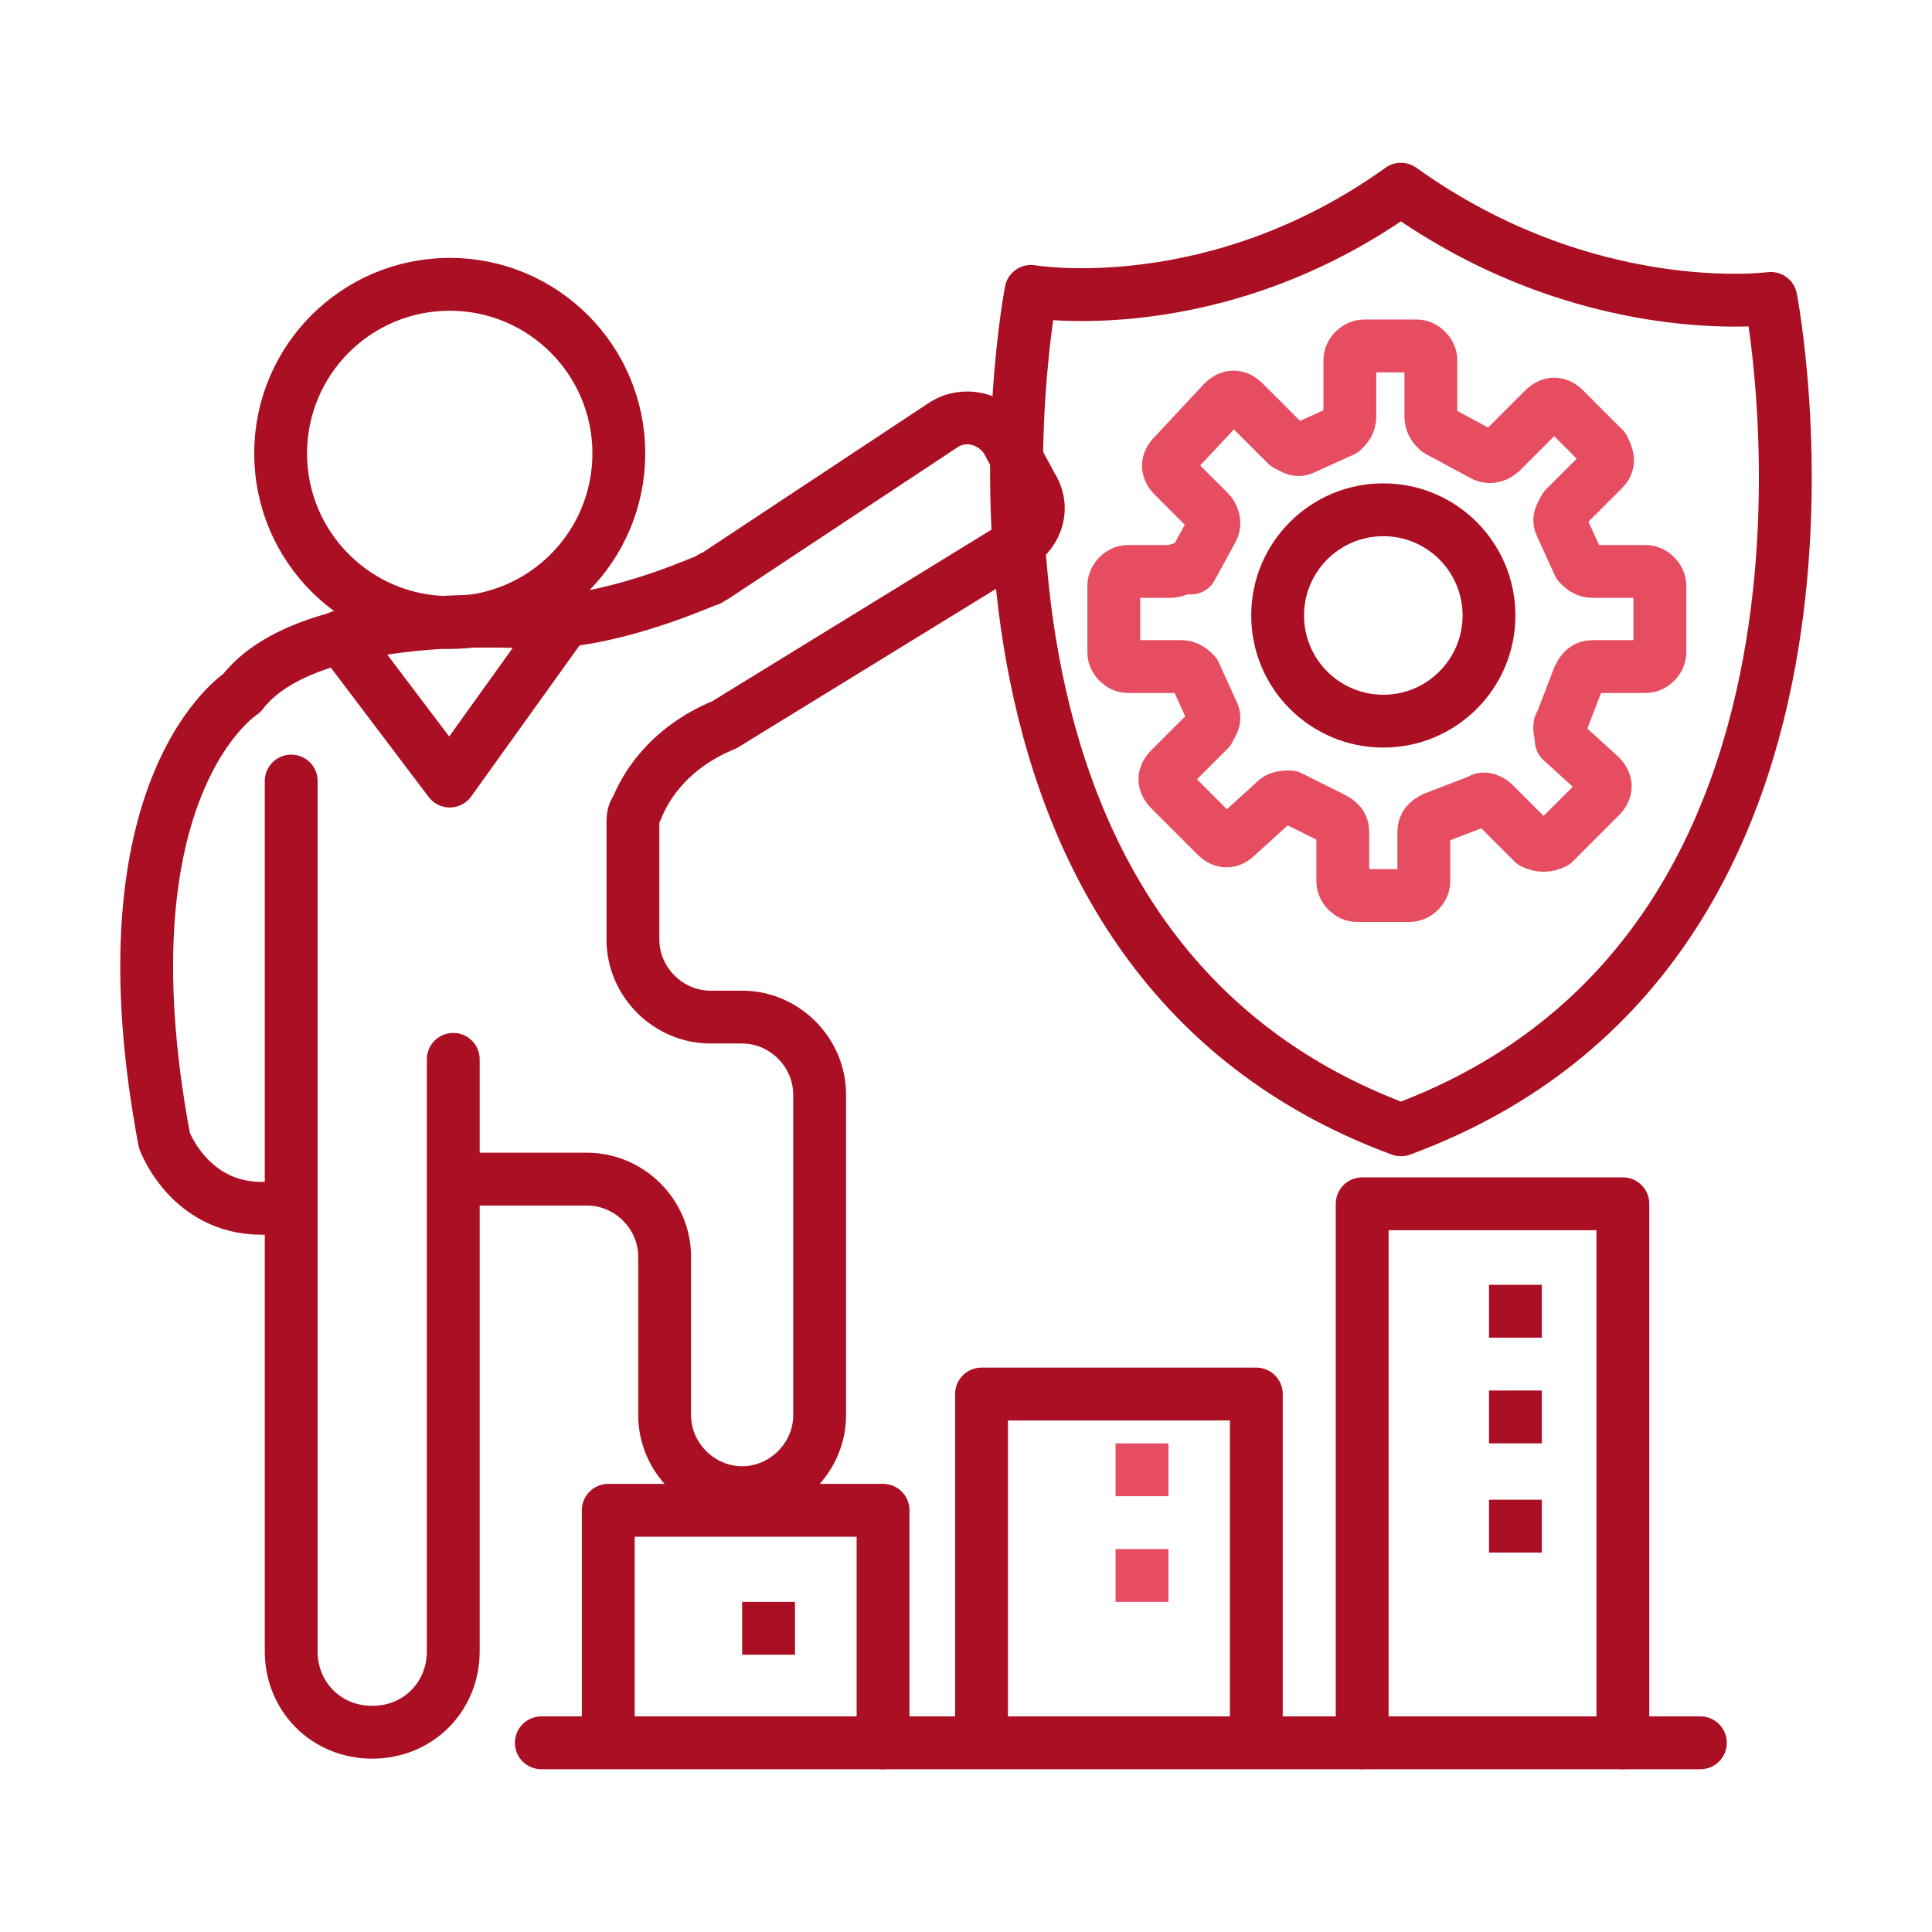
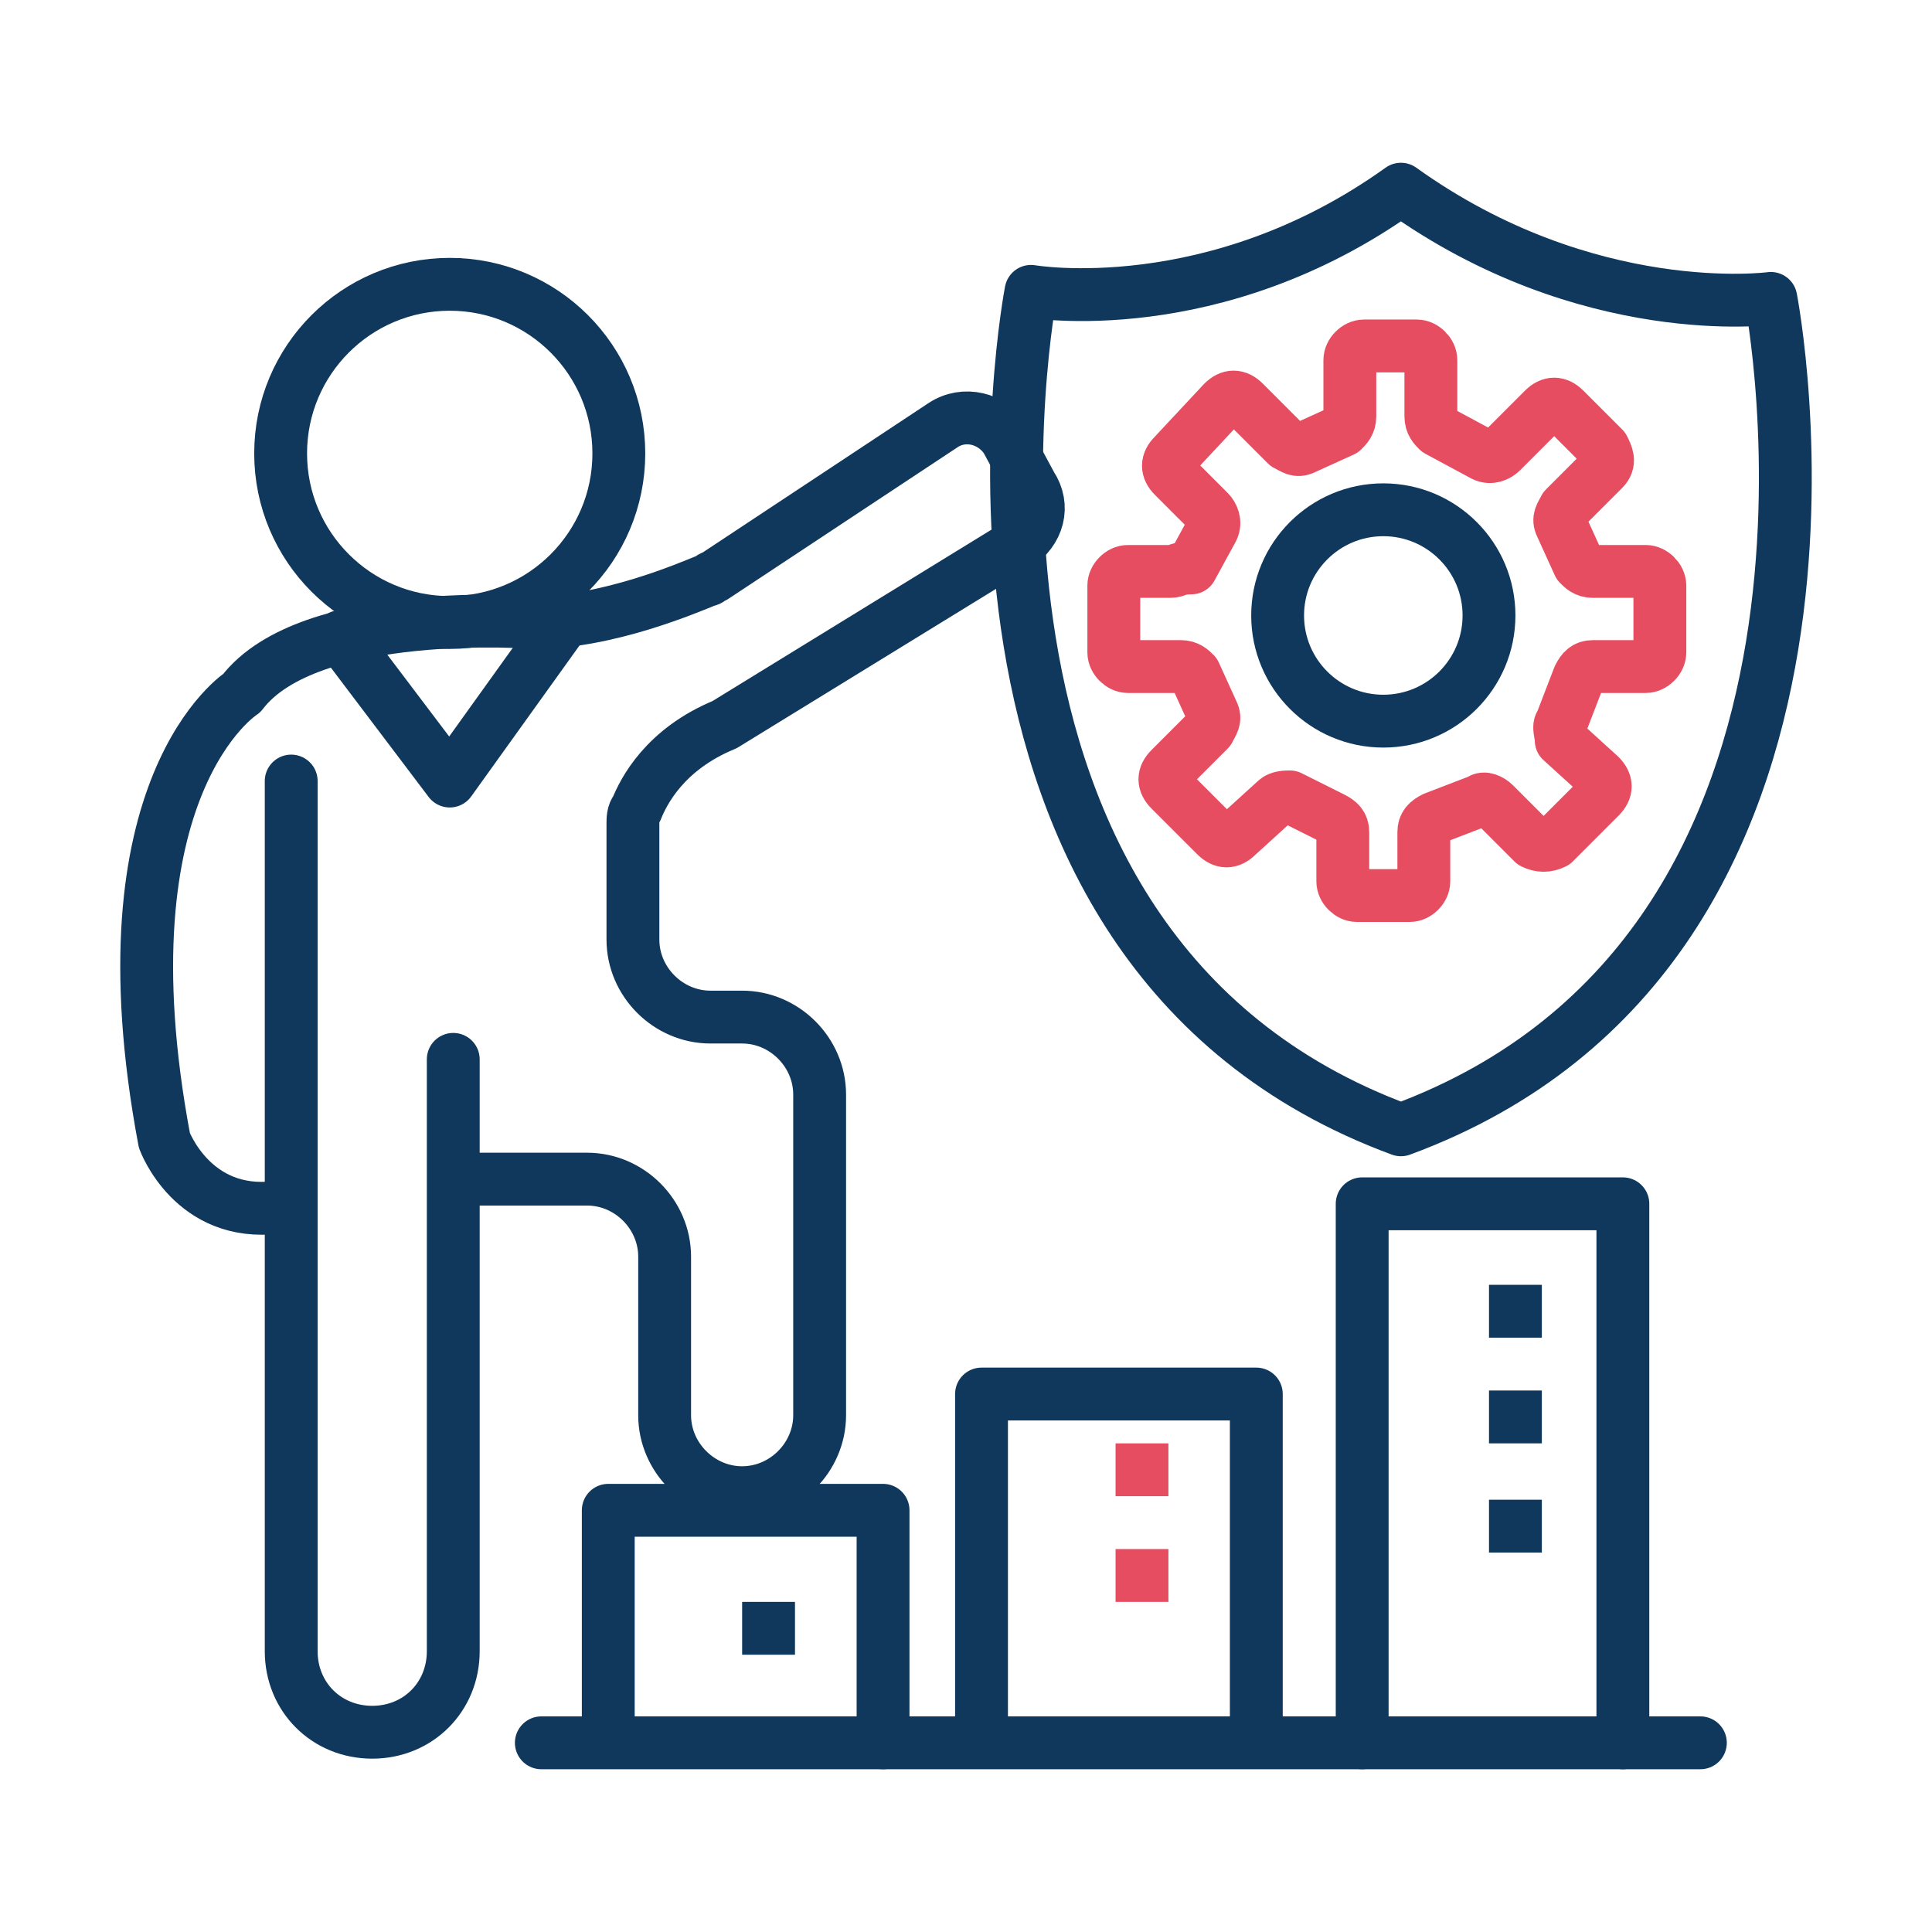
<svg xmlns="http://www.w3.org/2000/svg" id="e4iQhy6zGZt1" viewBox="0 0 60 60" shape-rendering="geometricPrecision" text-rendering="geometricPrecision">
  <g transform="matrix(1.09408 0 0 1.09408 3.0261 1.608624)">
-     <path d="M5.5,20.7v24.7c0,1.3,1,2.3,2.3,2.3v0c1.3,0,2.3-1,2.3-2.3v-16.8" fill="none" stroke="#ab0f23" stroke-width="1.5" stroke-linecap="round" stroke-linejoin="round" stroke-miterlimit="10" />
-     <path d="M10.5,32h3.4c1.2,0,2.2,1,2.2,2.2v4.5c0,1.2,1,2.2,2.2,2.2v0c1.2,0,2.2-1,2.2-2.2v-9.1c0-1.2-1-2.2-2.2-2.2h-.9c-1.2,0-2.2-1-2.2-2.2v-3.3c0-.1,0-.3.1-.4.2-.5.8-1.7,2.5-2.4L26.1,14c.6-.4.8-1.1.4-1.7L25.8,11c-.4-.6-1.2-.8-1.8-.4l-6.5,4.3c-.1,0-.1.1-.2.1-.5.2-2.8,1.2-4.9,1.2c0,0-6.4-.5-8.3,2c0,0-4.1,2.6-2.2,12.7c0,0,.8,2.2,3.2,1.9" fill="none" stroke="#ab0f23" stroke-width="1.5" stroke-linecap="round" stroke-linejoin="round" stroke-miterlimit="10" />
-     <polyline points="6.9,16.6 10,20.7 13.3,16.1" fill="none" stroke="#ab0f23" stroke-width="1.5" stroke-linecap="round" stroke-linejoin="round" stroke-miterlimit="10" />
-     <circle r="4.8" transform="translate(10 11.4)" fill="none" stroke="#ab0f23" stroke-width="1.5" stroke-linecap="round" stroke-linejoin="round" stroke-miterlimit="10" />
+     <path d="M5.5,20.7v24.7c0,1.3,1,2.3,2.3,2.3v0c1.3,0,2.3-1,2.3-2.3v-16.8" fill="none" stroke="#0F385C" stroke-width="1.5" stroke-linecap="round" stroke-linejoin="round" stroke-miterlimit="10" />
+     <path d="M10.5,32h3.4c1.2,0,2.2,1,2.2,2.2v4.5c0,1.2,1,2.2,2.2,2.2v0c1.2,0,2.2-1,2.2-2.2v-9.1c0-1.2-1-2.2-2.2-2.2h-.9c-1.2,0-2.2-1-2.2-2.2v-3.3c0-.1,0-.3.1-.4.2-.5.8-1.7,2.5-2.4L26.1,14c.6-.4.8-1.1.4-1.7L25.8,11c-.4-.6-1.2-.8-1.8-.4l-6.5,4.3c-.1,0-.1.1-.2.1-.5.2-2.8,1.2-4.9,1.2c0,0-6.4-.5-8.3,2c0,0-4.1,2.6-2.2,12.7c0,0,.8,2.2,3.2,1.9" fill="none" stroke="#0F385C" stroke-width="1.5" stroke-linecap="round" stroke-linejoin="round" stroke-miterlimit="10" />
+     <polyline points="6.9,16.6 10,20.7 13.3,16.1" fill="none" stroke="#0F385C" stroke-width="1.5" stroke-linecap="round" stroke-linejoin="round" stroke-miterlimit="10" />
+     <circle r="4.8" transform="translate(10 11.4)" fill="none" stroke="#0F385C" stroke-width="1.5" stroke-linecap="round" stroke-linejoin="round" stroke-miterlimit="10" />
    <g>
-       <path d="M47.5,7c0,0,3.6,18.4-10.5,23.6C22.9,25.4,26.5,6.8,26.5,6.8s5.2.9,10.5-2.9C42.3,7.7,47.5,7,47.5,7Z" fill="none" stroke="#ab0f23" stroke-width="1.5" stroke-linecap="round" stroke-linejoin="round" stroke-miterlimit="10" />
+       <path d="M47.5,7c0,0,3.6,18.4-10.5,23.6C22.9,25.4,26.5,6.8,26.5,6.8s5.2.9,10.5-2.9C42.3,7.7,47.5,7,47.5,7Z" fill="none" stroke="#0F385C" stroke-width="1.5" stroke-linecap="round" stroke-linejoin="round" stroke-miterlimit="10" />
    </g>
-     <line x1="12.6" y1="48" x2="45.5" y2="48" fill="none" stroke="#ab0f23" stroke-width="1.5" stroke-linecap="round" stroke-linejoin="round" stroke-miterlimit="10" />
+     <line x1="12.6" y1="48" x2="45.5" y2="48" fill="none" stroke="#0F385C" stroke-width="1.5" stroke-linecap="round" stroke-linejoin="round" stroke-miterlimit="10" />
    <g>
-       <polyline points="14.5,47.7 14.5,41.4 22.3,41.4 22.3,48" fill="none" stroke="#ab0f23" stroke-width="1.5" stroke-linecap="round" stroke-linejoin="round" stroke-miterlimit="10" />
-       <rect width="1.5" height="1.5" rx="0" ry="0" transform="translate(18.3 44)" fill="#ab0f23" />
+       <polyline points="14.5,47.7 14.5,41.4 22.3,41.4 22.3,48" fill="none" stroke="#0F385C" stroke-width="1.5" stroke-linecap="round" stroke-linejoin="round" stroke-miterlimit="10" />
+       <rect width="1.5" height="1.5" rx="0" ry="0" transform="translate(18.3 44)" fill="#0F385C" />
    </g>
    <g>
-       <polyline points="25,47.8 25,38.1 32.8,38.1 32.8,47.9" transform="translate(.094956 0)" fill="none" stroke="#ab0f23" stroke-width="1.5" stroke-linecap="round" stroke-linejoin="round" stroke-miterlimit="10" />
+       <polyline points="25,47.8 25,38.1 32.8,38.1 32.8,47.9" transform="translate(.094956 0)" fill="none" stroke="#0F385C" stroke-width="1.5" stroke-linecap="round" stroke-linejoin="round" stroke-miterlimit="10" />
      <rect width="1.5" height="1.5" rx="0" ry="0" transform="translate(28.9 42.5)" fill="#e74d61" />
      <rect width="1.5" height="1.5" rx="0" ry="0" transform="translate(28.9 39.5)" fill="#e74d61" />
    </g>
    <g>
-       <polyline points="35.9,48 35.9,32.7 43.3,32.7 43.3,48" fill="none" stroke="#ab0f23" stroke-width="1.5" stroke-linecap="round" stroke-linejoin="round" stroke-miterlimit="10" />
-       <rect width="1.5" height="1.5" rx="0" ry="0" transform="translate(39.5 35)" fill="#ab0f23" />
-       <rect width="1.5" height="1.5" rx="0" ry="0" transform="translate(39.5 38)" fill="#ab0f23" />
-       <rect width="1.5" height="1.5" rx="0" ry="0" transform="translate(39.5 41.1)" fill="#ab0f23" />
+       <polyline points="35.9,48 35.9,32.7 43.3,32.7 43.3,48" fill="none" stroke="#0F385C" stroke-width="1.5" stroke-linecap="round" stroke-linejoin="round" stroke-miterlimit="10" />
+       <rect width="1.5" height="1.5" rx="0" ry="0" transform="translate(39.5 35)" fill="#0F385C" />
+       <rect width="1.5" height="1.5" rx="0" ry="0" transform="translate(39.5 38)" fill="#0F385C" />
+       <rect width="1.5" height="1.5" rx="0" ry="0" transform="translate(39.5 41.1)" fill="#0F385C" />
    </g>
    <path d="M33.7,21.1l1.3.5c.2.1.3.2.3.4v1.5c0,.2.2.4.4.4h1.9c.2,0,.4-.2.4-.4v-1.5c0-.2.1-.3.2-.4l1.1-.5c.2-.1.3,0,.5.1l1.1,1.1c.2.2.4.1.6,0l1.1-1.1c.2-.2.2-.4,0-.6l-1.2-1.2c-.1-.1-.2-.3-.1-.5l.7-1.3c.1-.1.2-.2.4-.2h1.6c.2,0,.4-.2.4-.4v-1.5c0-.2-.2-.4-.4-.4h-1.6c-.2,0-.3-.1-.4-.2l-.5-1.1c-.1-.2,0-.3.1-.5l1.2-1.2c.2-.2.2-.4,0-.6l-1.5-1.4c-.2-.2-.4-.2-.6,0l-1,1c-.1.1-.3.2-.5.1l-1.1-.6c0-.4-.1-.4-.1-.6v-1.2c0-.2-.2-.4-.4-.4h-1.9c-.2,0-.4.2-.4.4v1.5c0,.2-.1.3-.2.4l-1.1.5c-.2.1-.3,0-.5-.1L32.4,10c-.2-.2-.4-.2-.6,0l-1.3,1.3c-.2.2-.2.4,0,.6l1,1.1c.1.1.1.3.1.4L31,14.6c-.1.2-.2.3-.4.3h-1.4c-.2,0-.4.2-.4.4v1.5c0,.2.2.4.4.4h1.4c.2,0,.3.1.4.3l.5,1.3c.1.1,0,.3-.1.4l-1.1,1.1c-.1.2-.1.4,0,.6l1.3,1.3c.2.2.4.2.6,0l1-1.1c.2,0,.4-.1.5,0Z" transform="matrix(0-1 1 0 20.45 52.75)" fill="none" stroke="#e74d61" stroke-width="1.5" stroke-linecap="round" stroke-linejoin="round" stroke-miterlimit="10" />
-     <circle r="3" transform="translate(36.5 16)" fill="none" stroke="#ab0f23" stroke-width="1.5" stroke-linecap="round" stroke-linejoin="round" stroke-miterlimit="10" />
+     <circle r="3" transform="translate(36.5 16)" fill="none" stroke="#0F385C" stroke-width="1.5" stroke-linecap="round" stroke-linejoin="round" stroke-miterlimit="10" />
  </g>
</svg>
